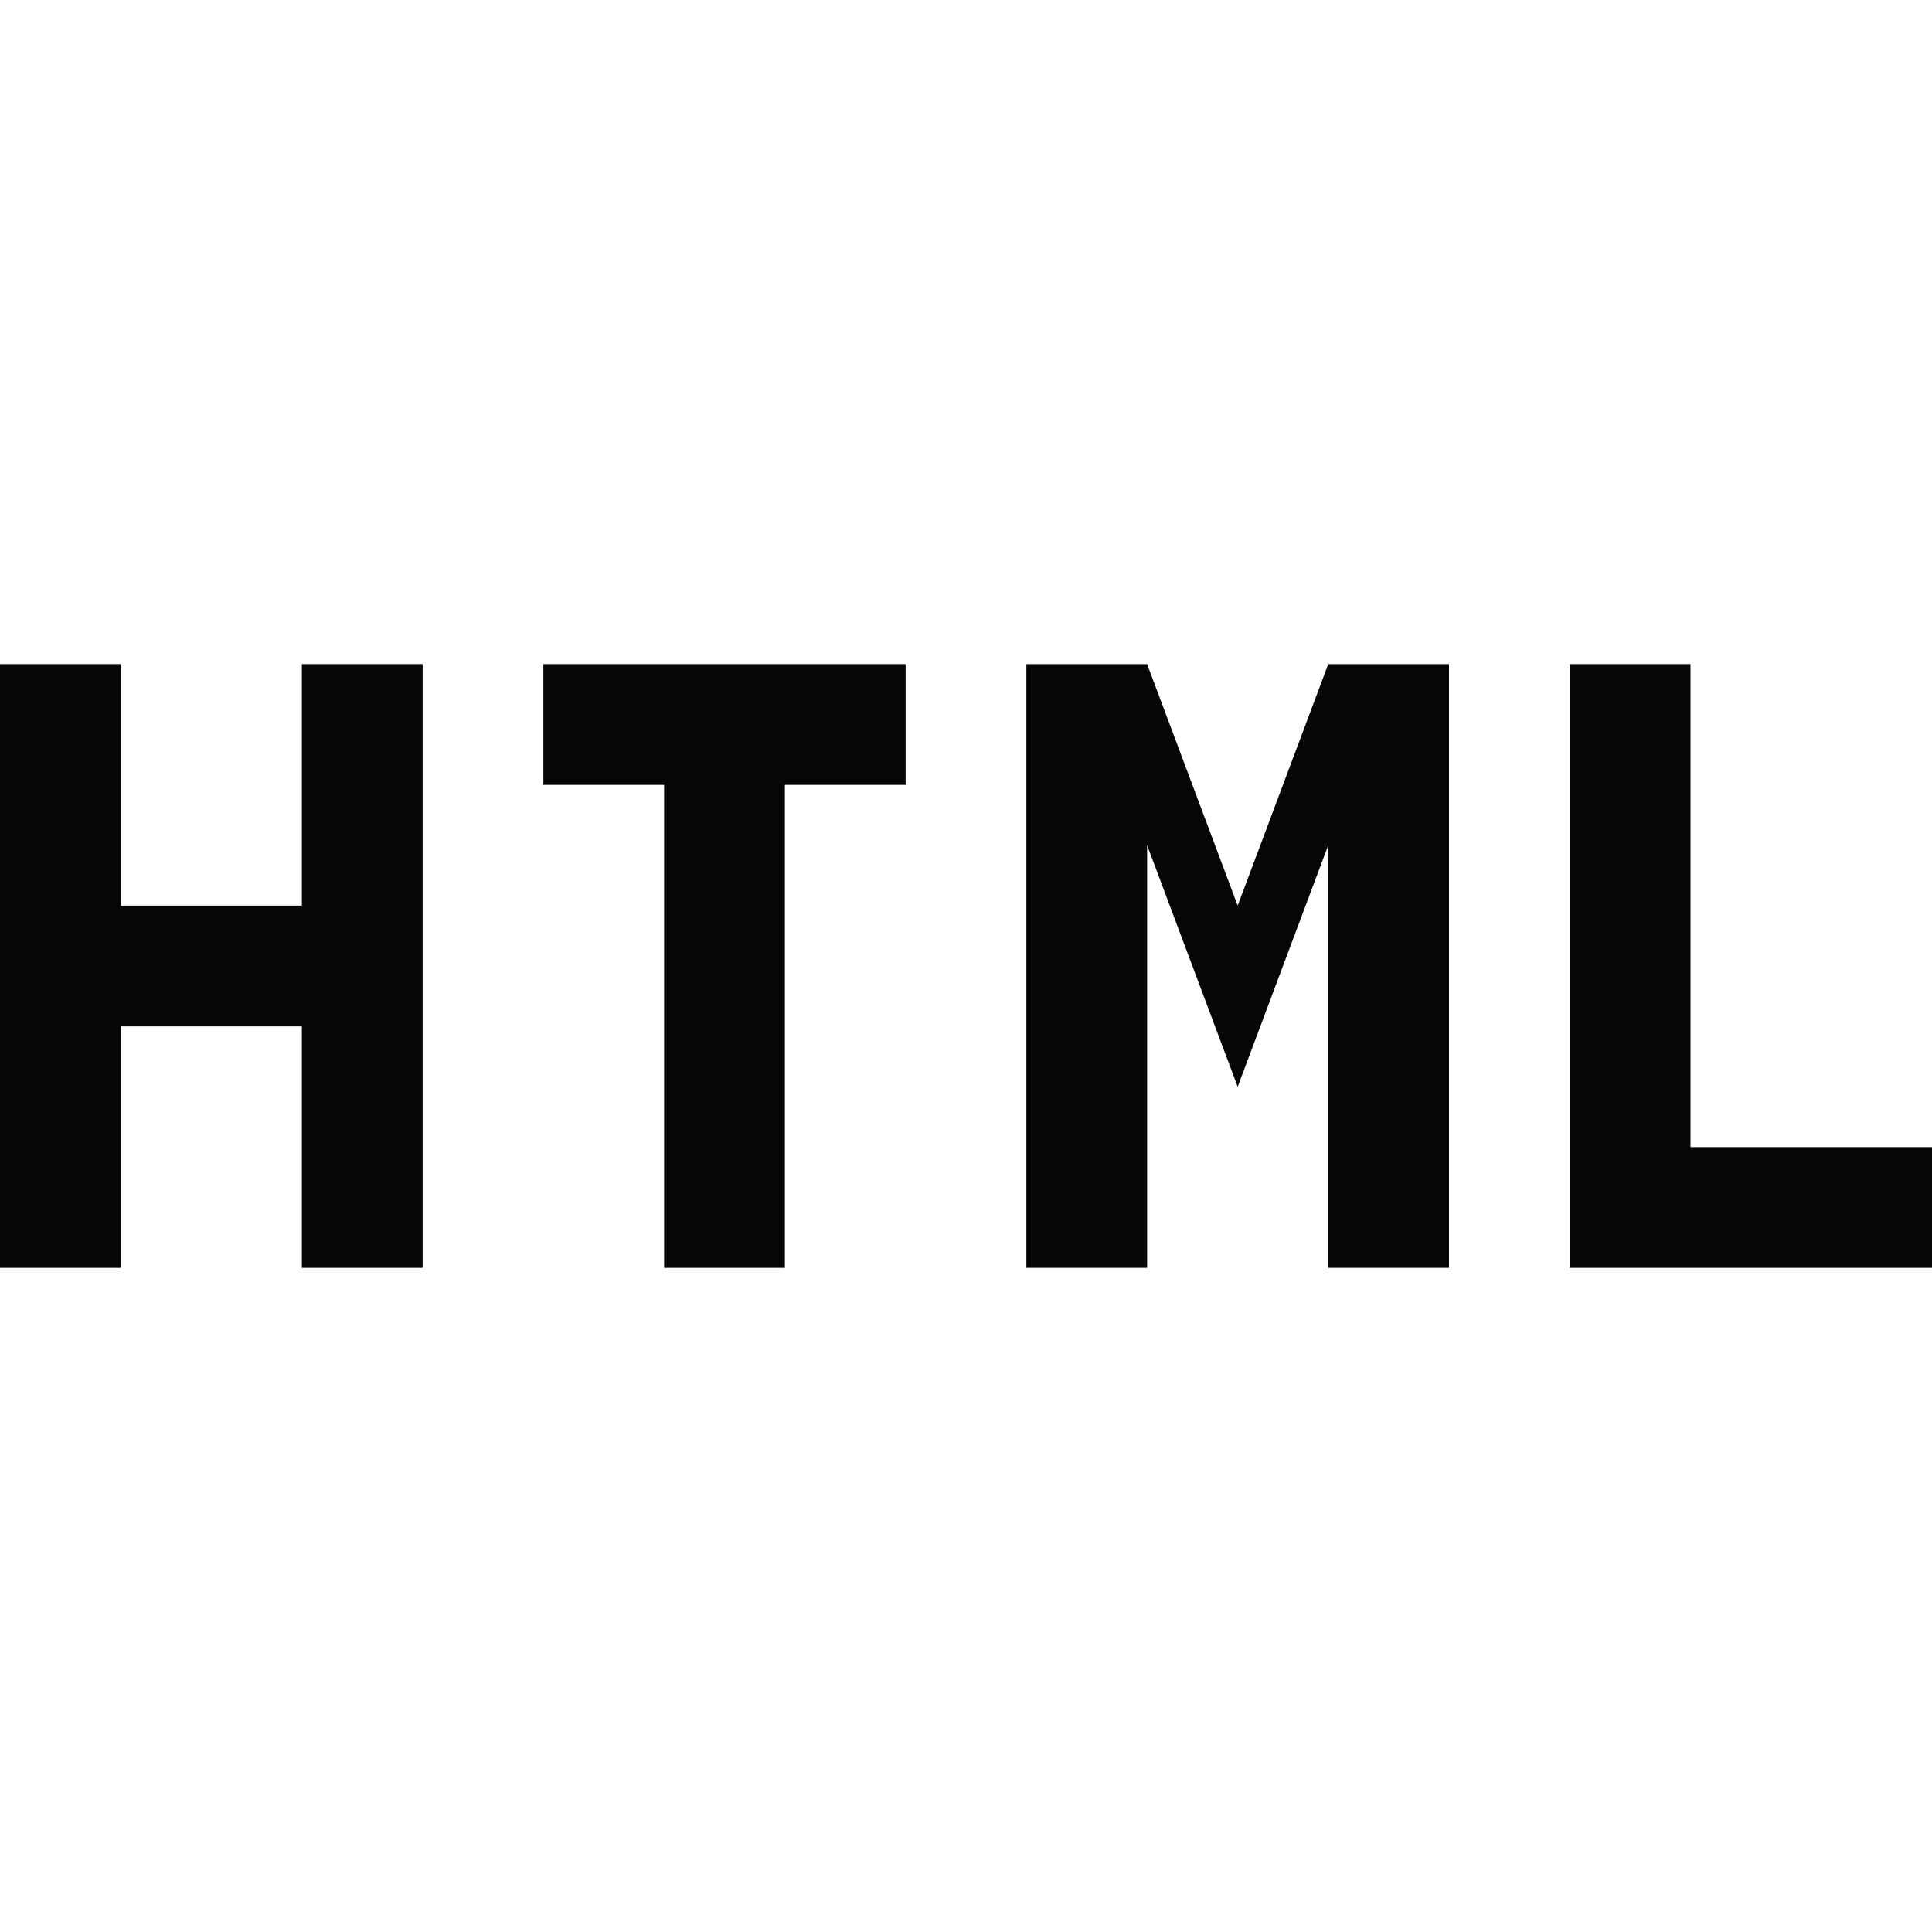
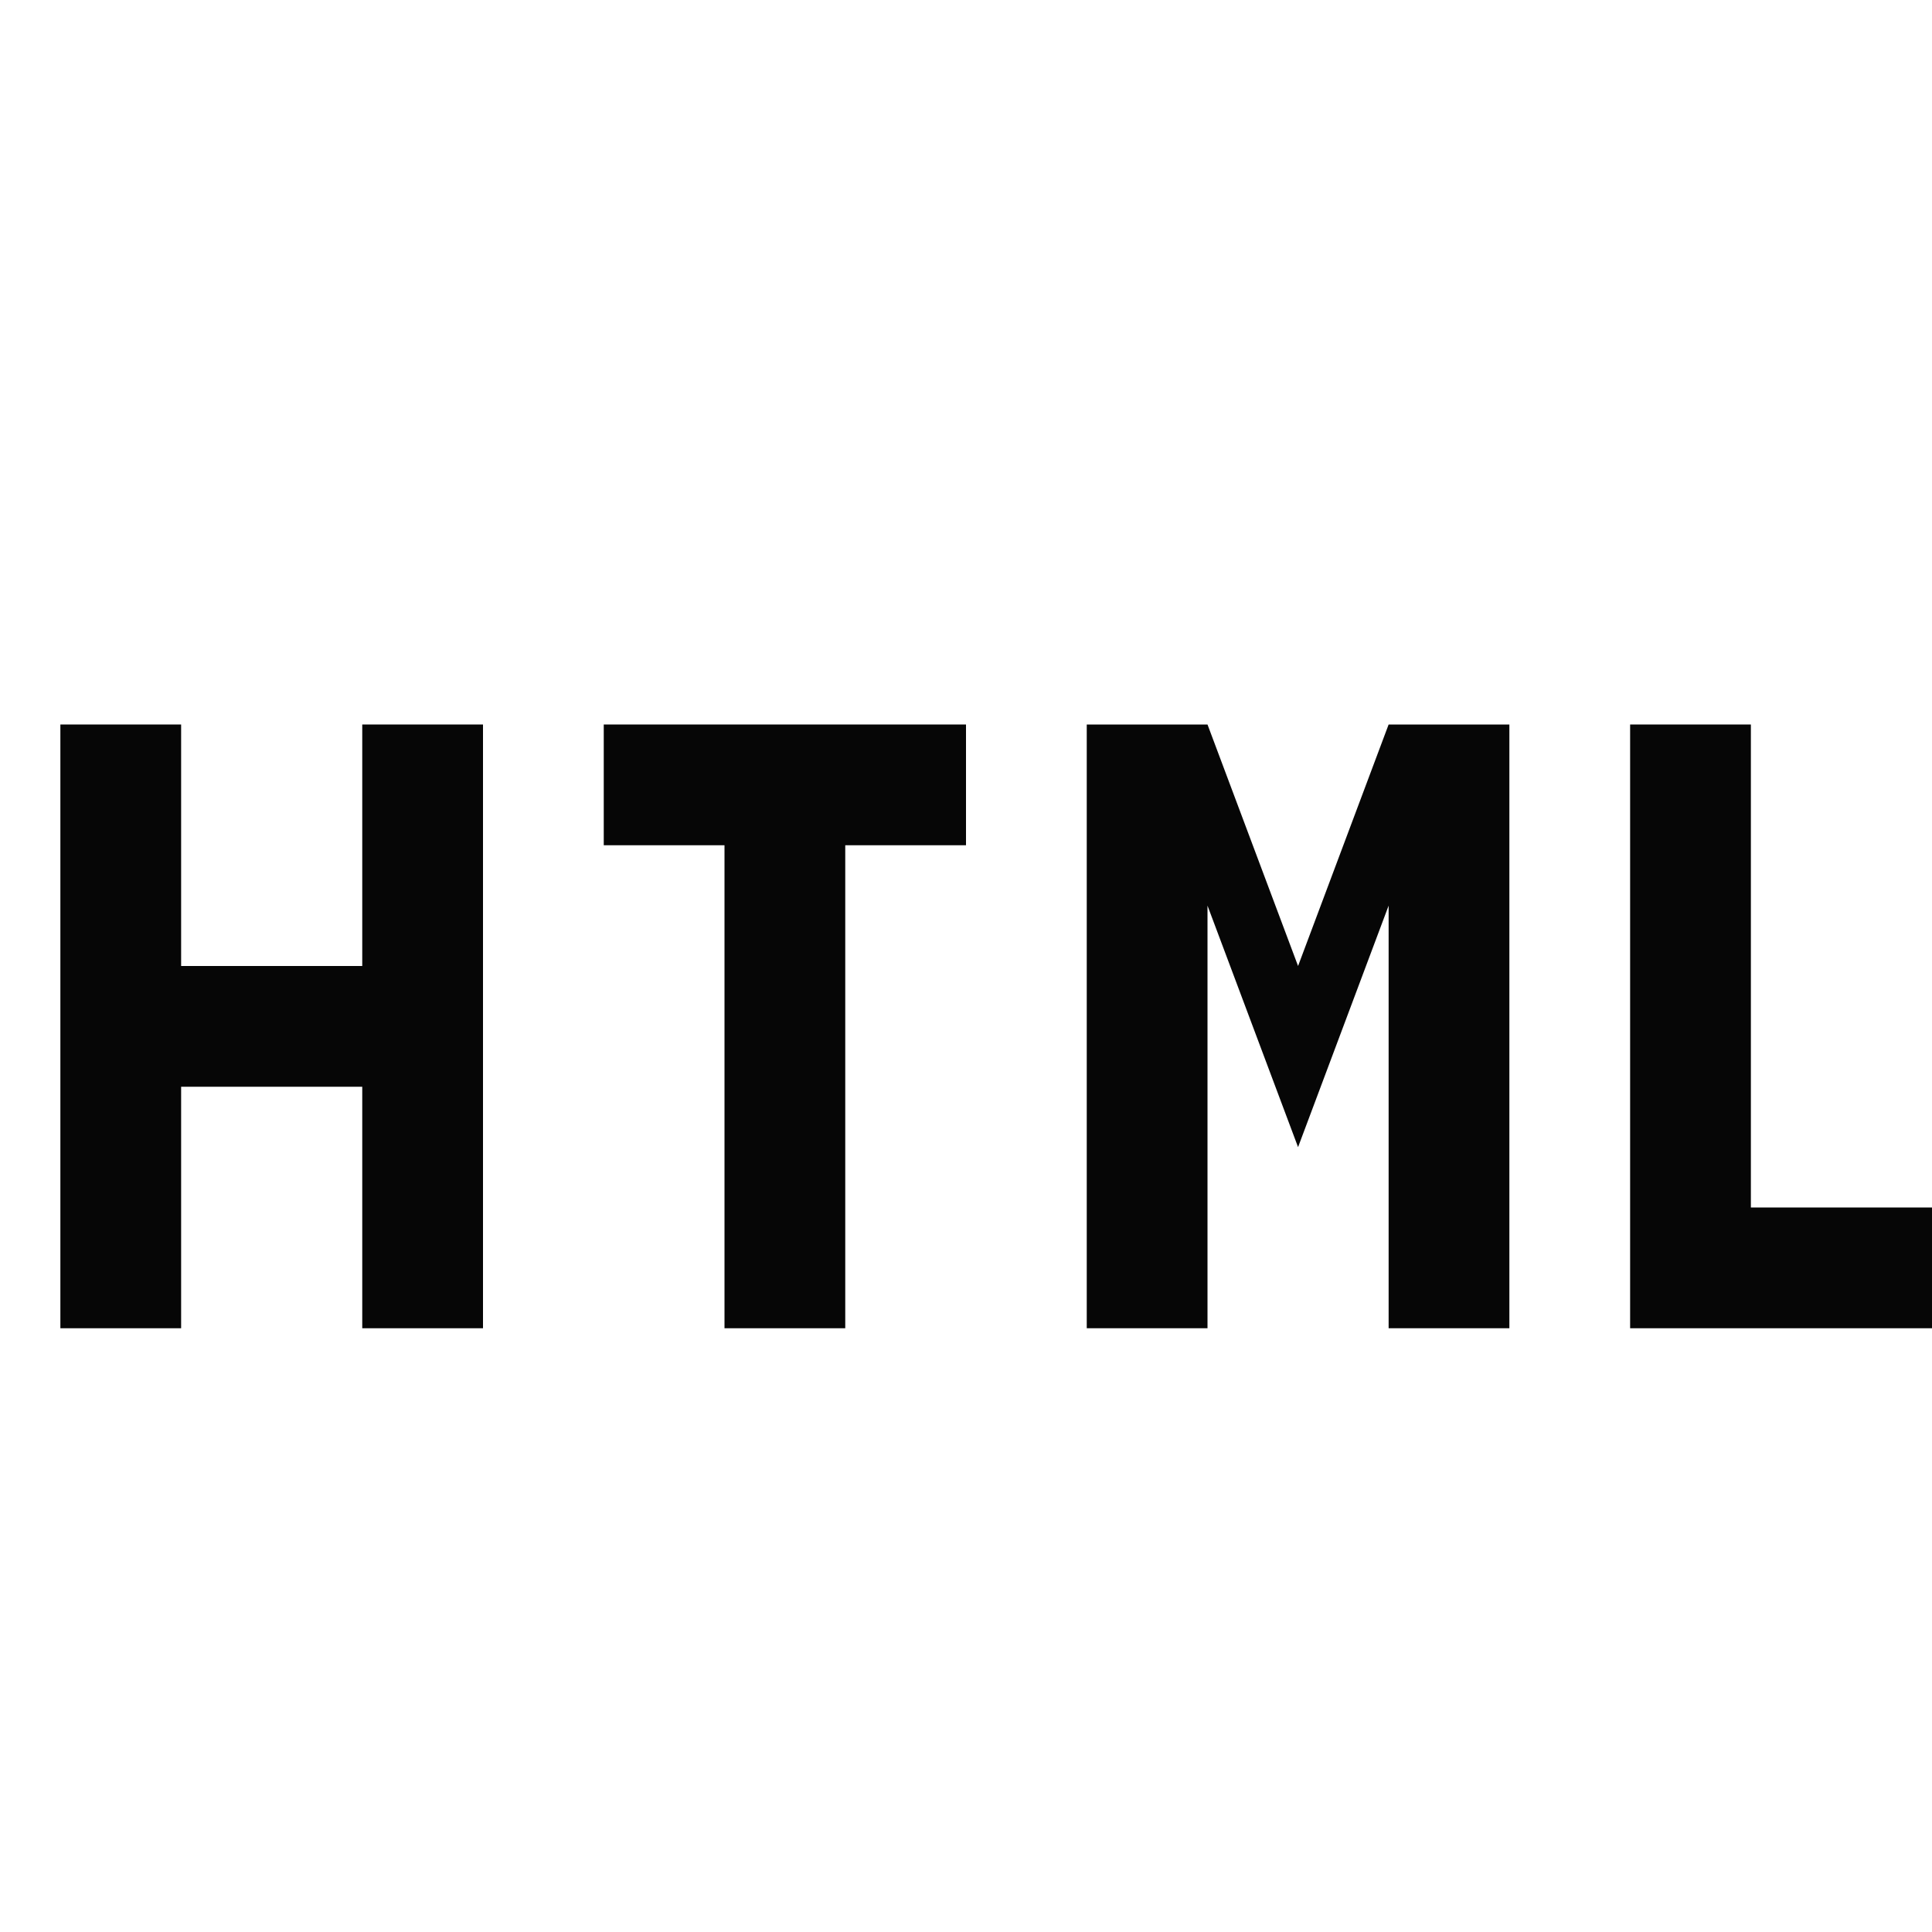
<svg xmlns="http://www.w3.org/2000/svg" width="16" height="16" viewBox="0 0 16 16">
-   <g transform="translate(0 0) scale(0.5)" fill="#060606">
+   <g transform="translate(0.5 0.5) scale(0.5)" fill="#060606">
    <path d="M28 19 28 11 26 11 26 21 32 21 32 19 28 19z" />
    <path d="M24 11 22 11 20.5 15 19 11 17 11 17 21 19 21 19 14 20.5 18 22 14 22 21 24 21 24 11z" />
    <path d="M9 13 11 13 11 21 13 21 13 13 15 13 15 11 9 11 9 13z" />
    <path d="M5 11 5 15 2 15 2 11 0 11 0 21 2 21 2 17 5 17 5 21 7 21 7 11 5 11z" />
  </g>
</svg>
